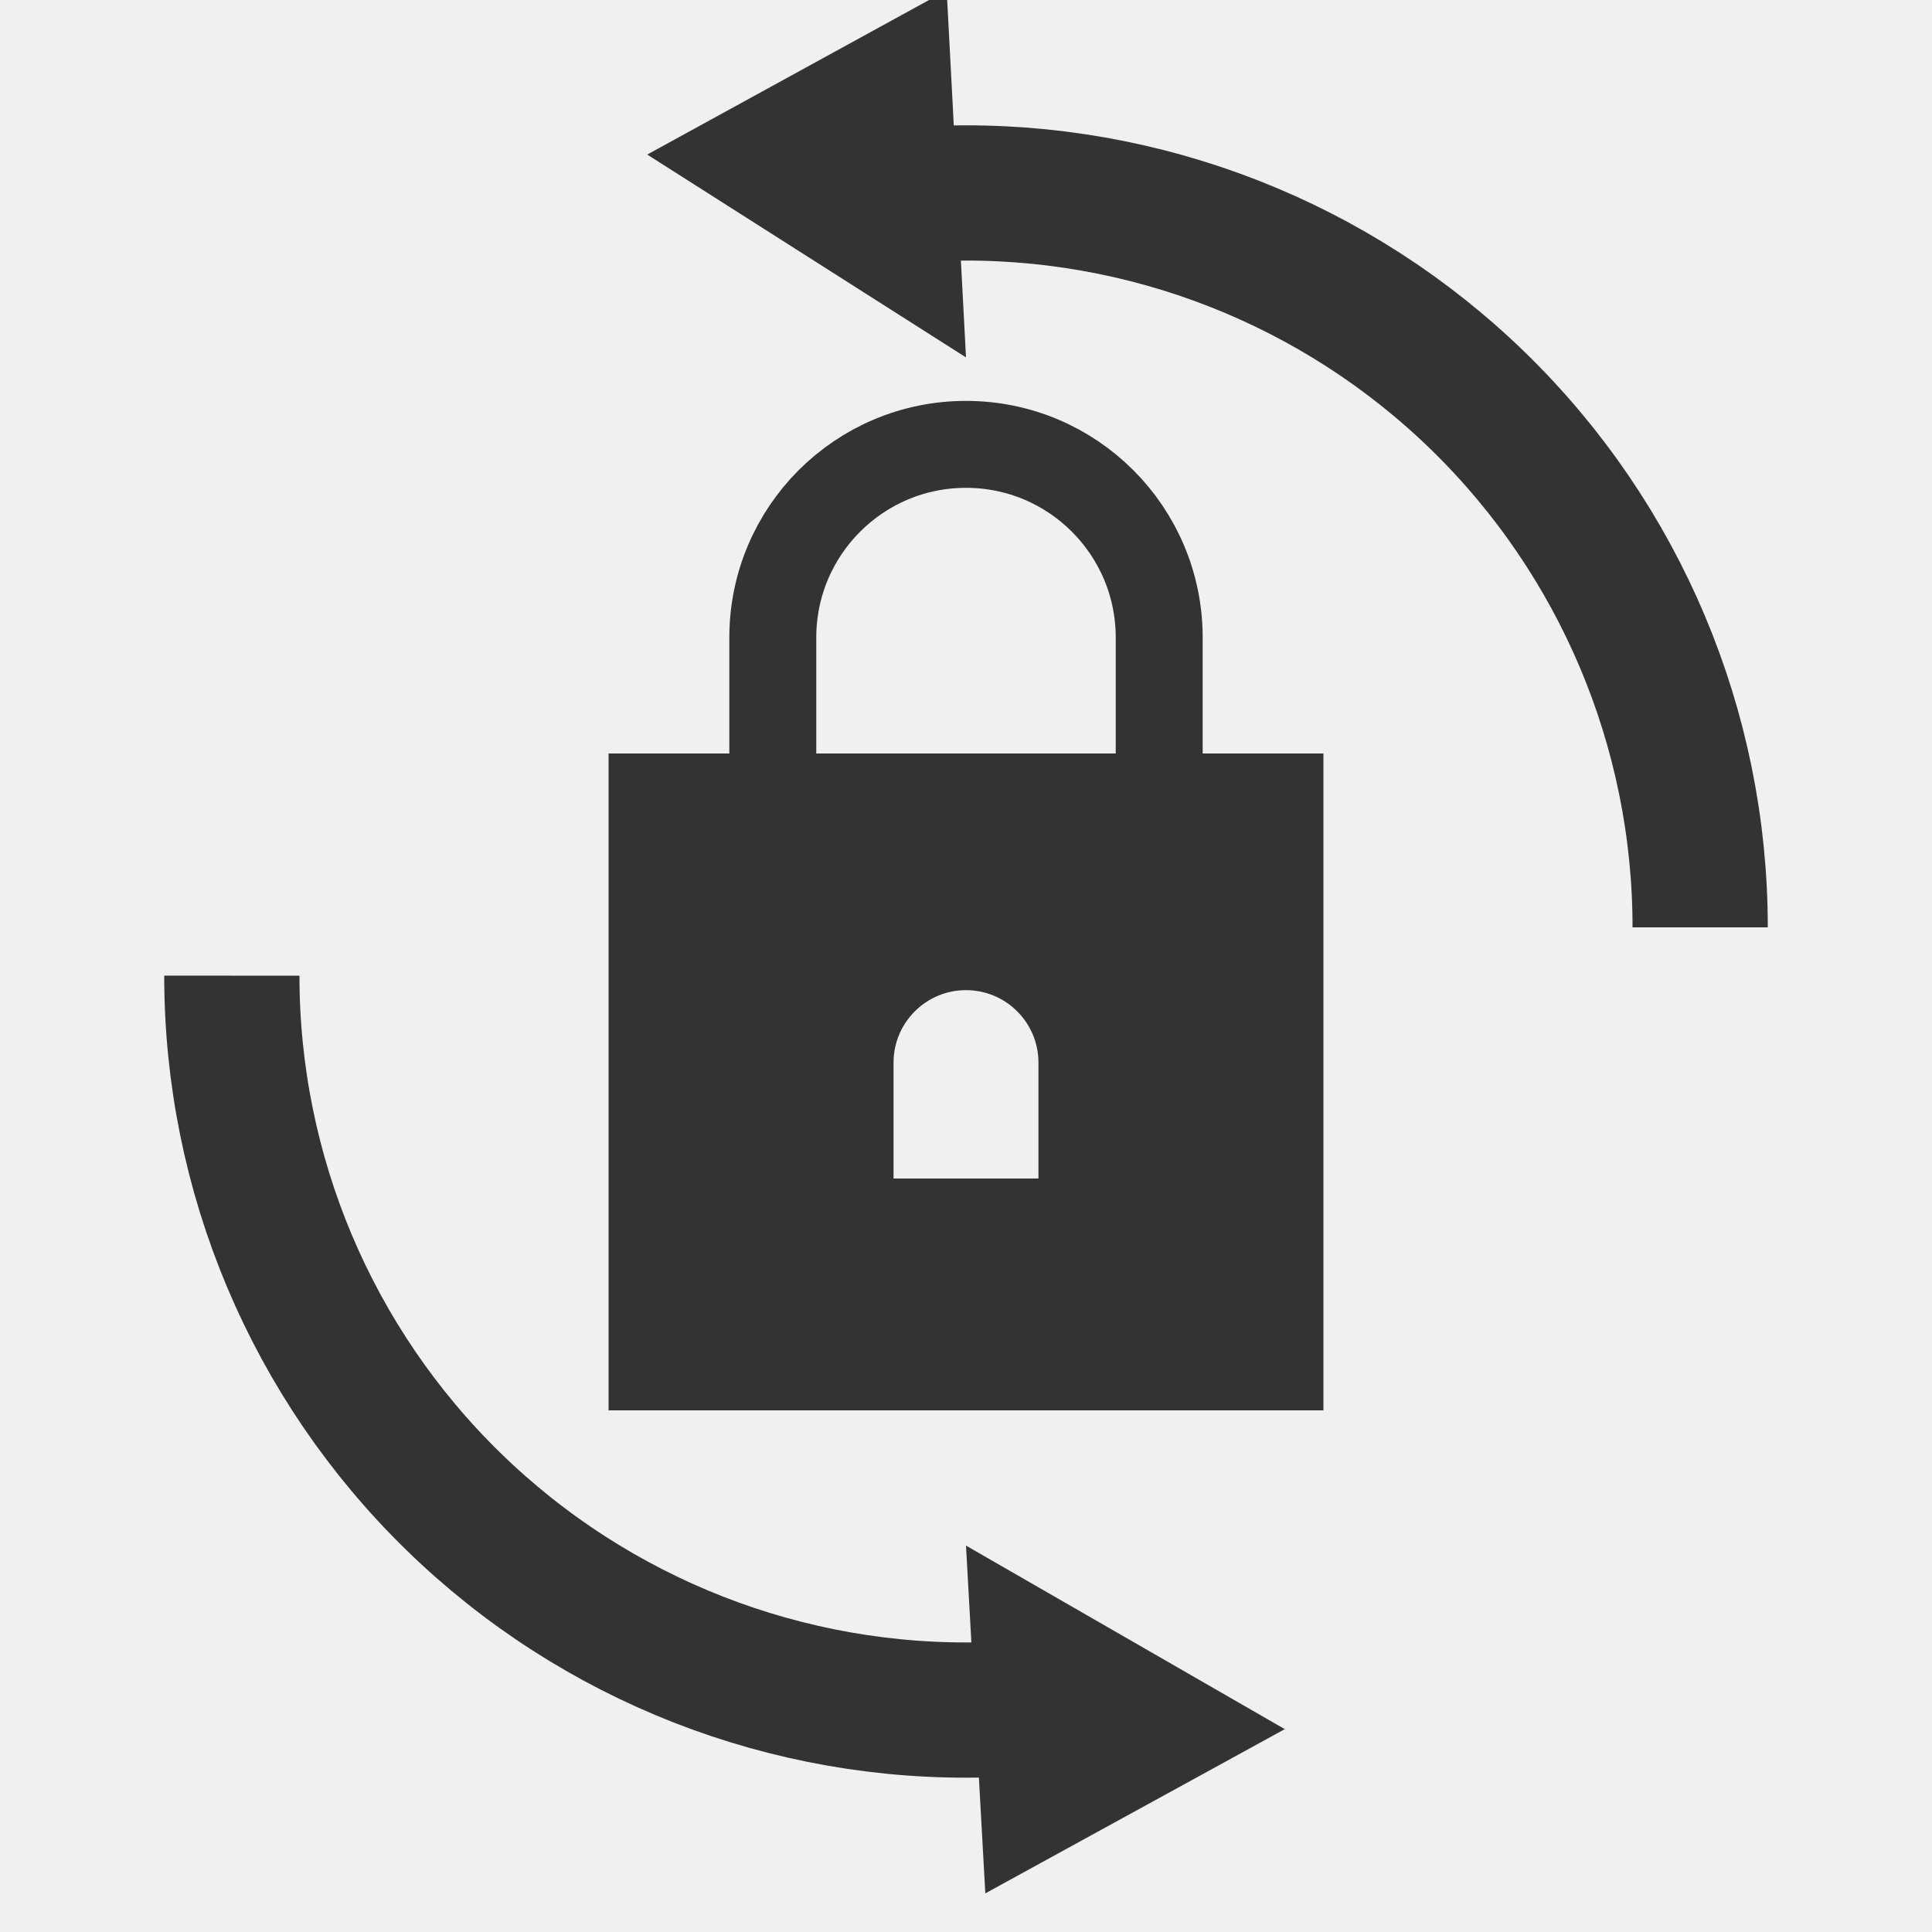
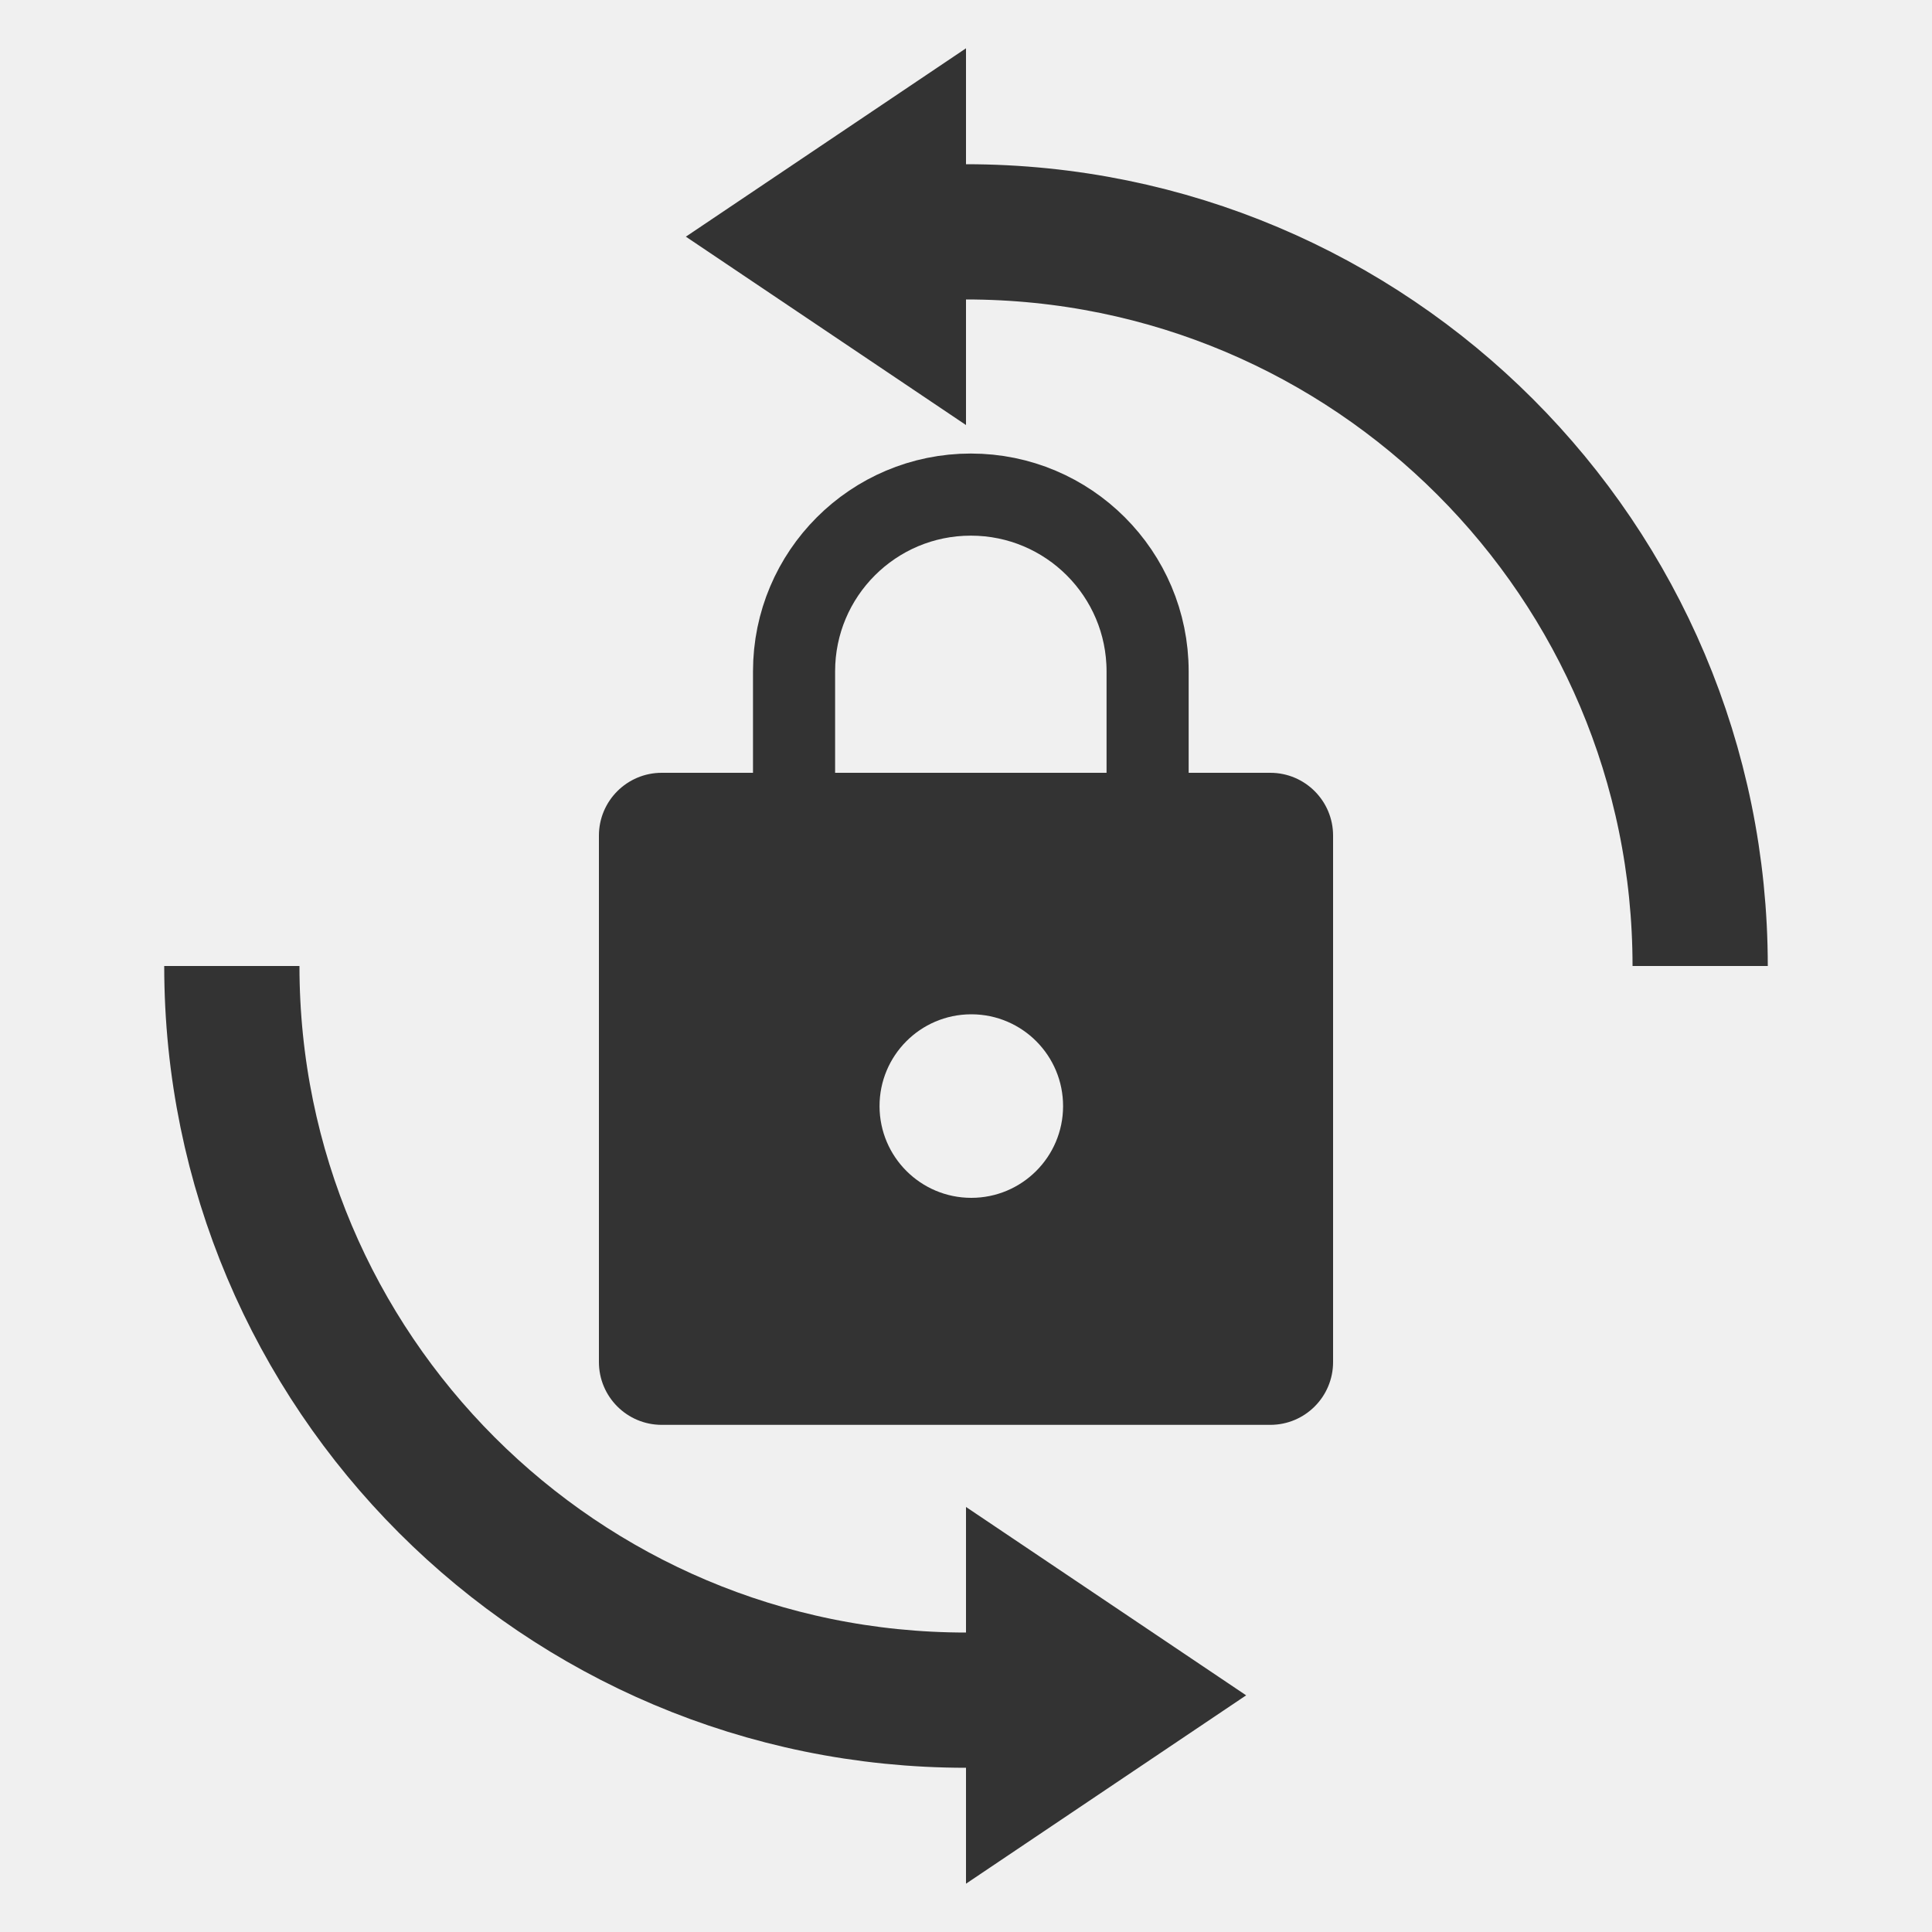
<svg xmlns="http://www.w3.org/2000/svg" width="24" height="24" viewBox="0 0 24 24" fill="none">
  <g transform="scale(1.2)">
-     <path d="M9.8 2A7.6 7.6 0 0 1 17.6 9.6M2.4 10.1A7.6 7.6 0 0 0 10.2 17.7" stroke="#333333" stroke-width="1.4" />
-     <path d="M10 3.7 9.8-.1 6.7 1.6zM10 16l.2 3.6 3.1-1.7z" fill="#333333" />
-     <mask id="sync-view-m">
-       <rect width="20" height="20" fill="#fff" />
-       <path d="M9.25 11a.75.75 0 0 1 1.5 0v1.2h-1.5z" fill="#000" />
-     </mask>
-     <path d="M6.3 7.8h7.4v6.8H6.3z" fill="#333333" mask="url(#sync-view-m)" />
-     <path d="M8 7.8v-1.2a2 2 0 0 1 4 0v1.2" stroke="#333333" stroke-width=".9" />
+     <path d="M10 2.4A7.6 7.6 0 0 1 17.6 10M2.4 10A7.6 7.6 0 0 0 10 17.6" stroke="#333333" stroke-width="1.4" />
+     <path d="M10 .5 7.1 2.45 10 4.4ZM10 15.6 12.9 17.55 10 19.5Z" fill="#333333" />
+     <path d="M6.85 8H13.15A.65 .65 0 0 1 13.8 8.65V14.1A.65 .65 0 0 1 13.15 14.75H6.85A.65 .65 0 0 1 6.2 14.1V8.65A.65 .65 0 0 1 6.85 8ZM10.05 10.5A.95 .95 0 1 0 10.06 10.5Z" fill="#333333" fill-rule="evenodd" />
+     <path d="M8.22 8.2V6.95A1.83 1.83 0 0 1 11.88 6.95V8.2" stroke="#333333" stroke-width=".85" />
  </g>
</svg>
